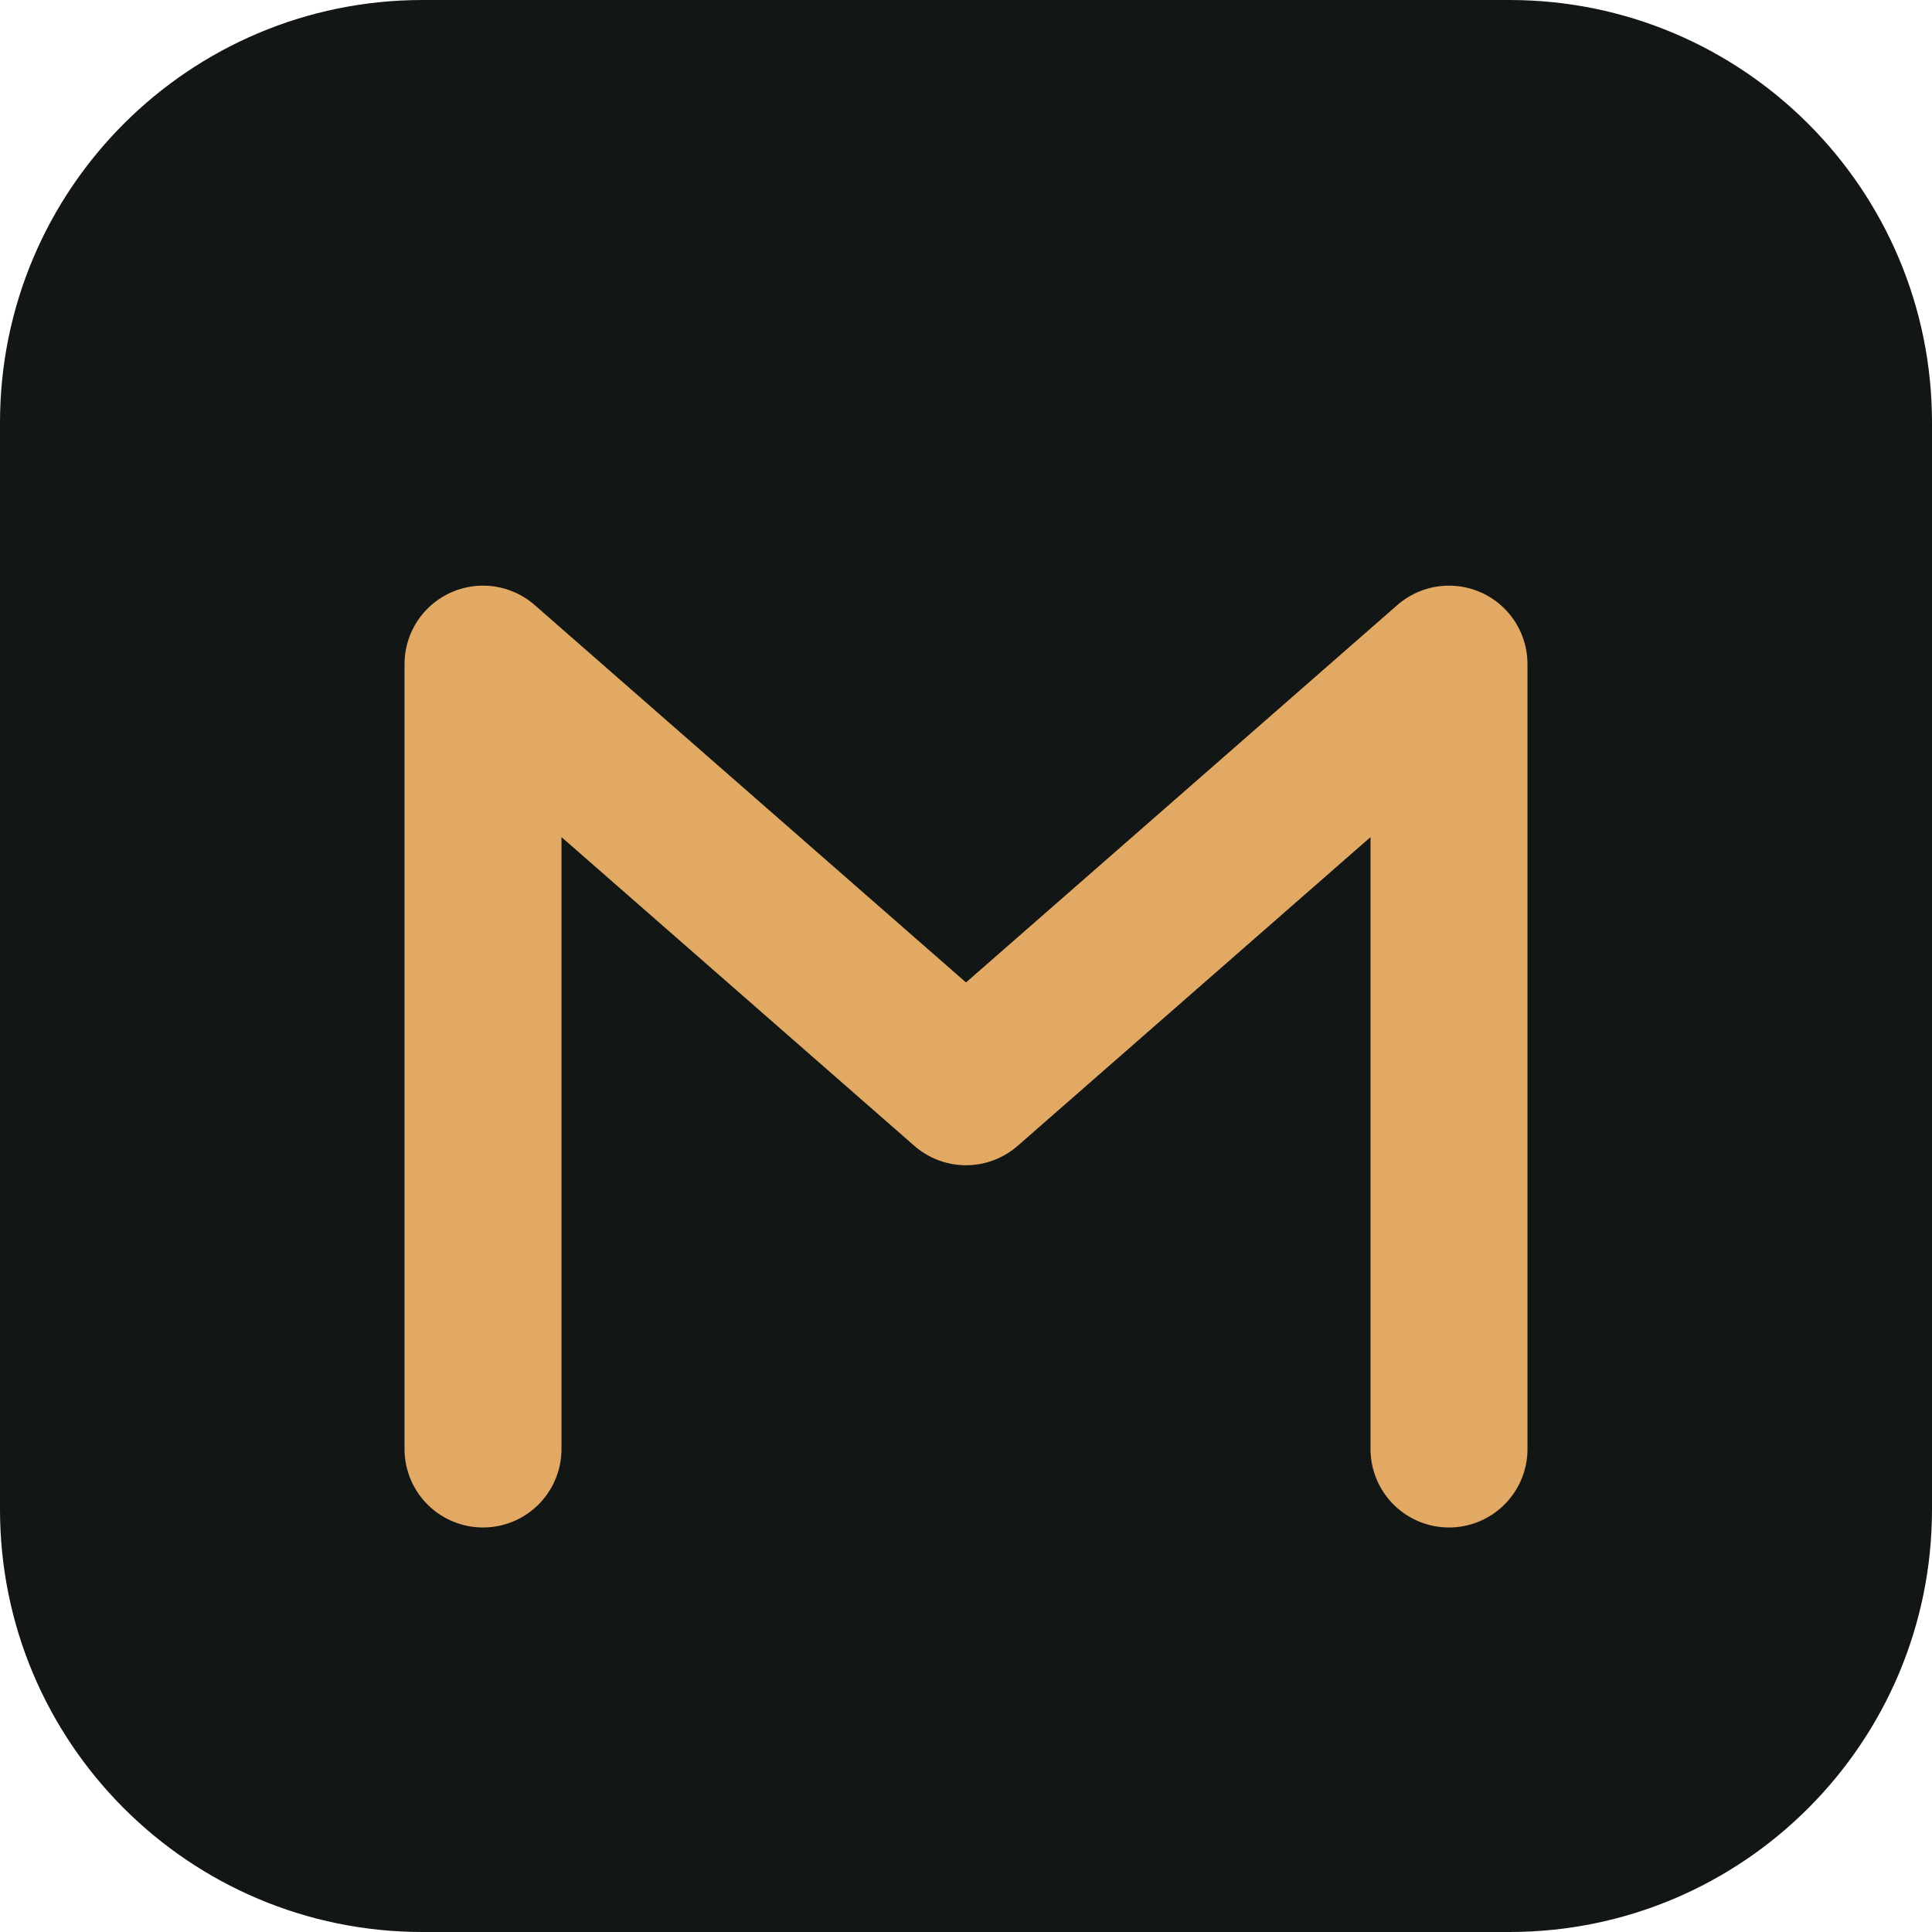
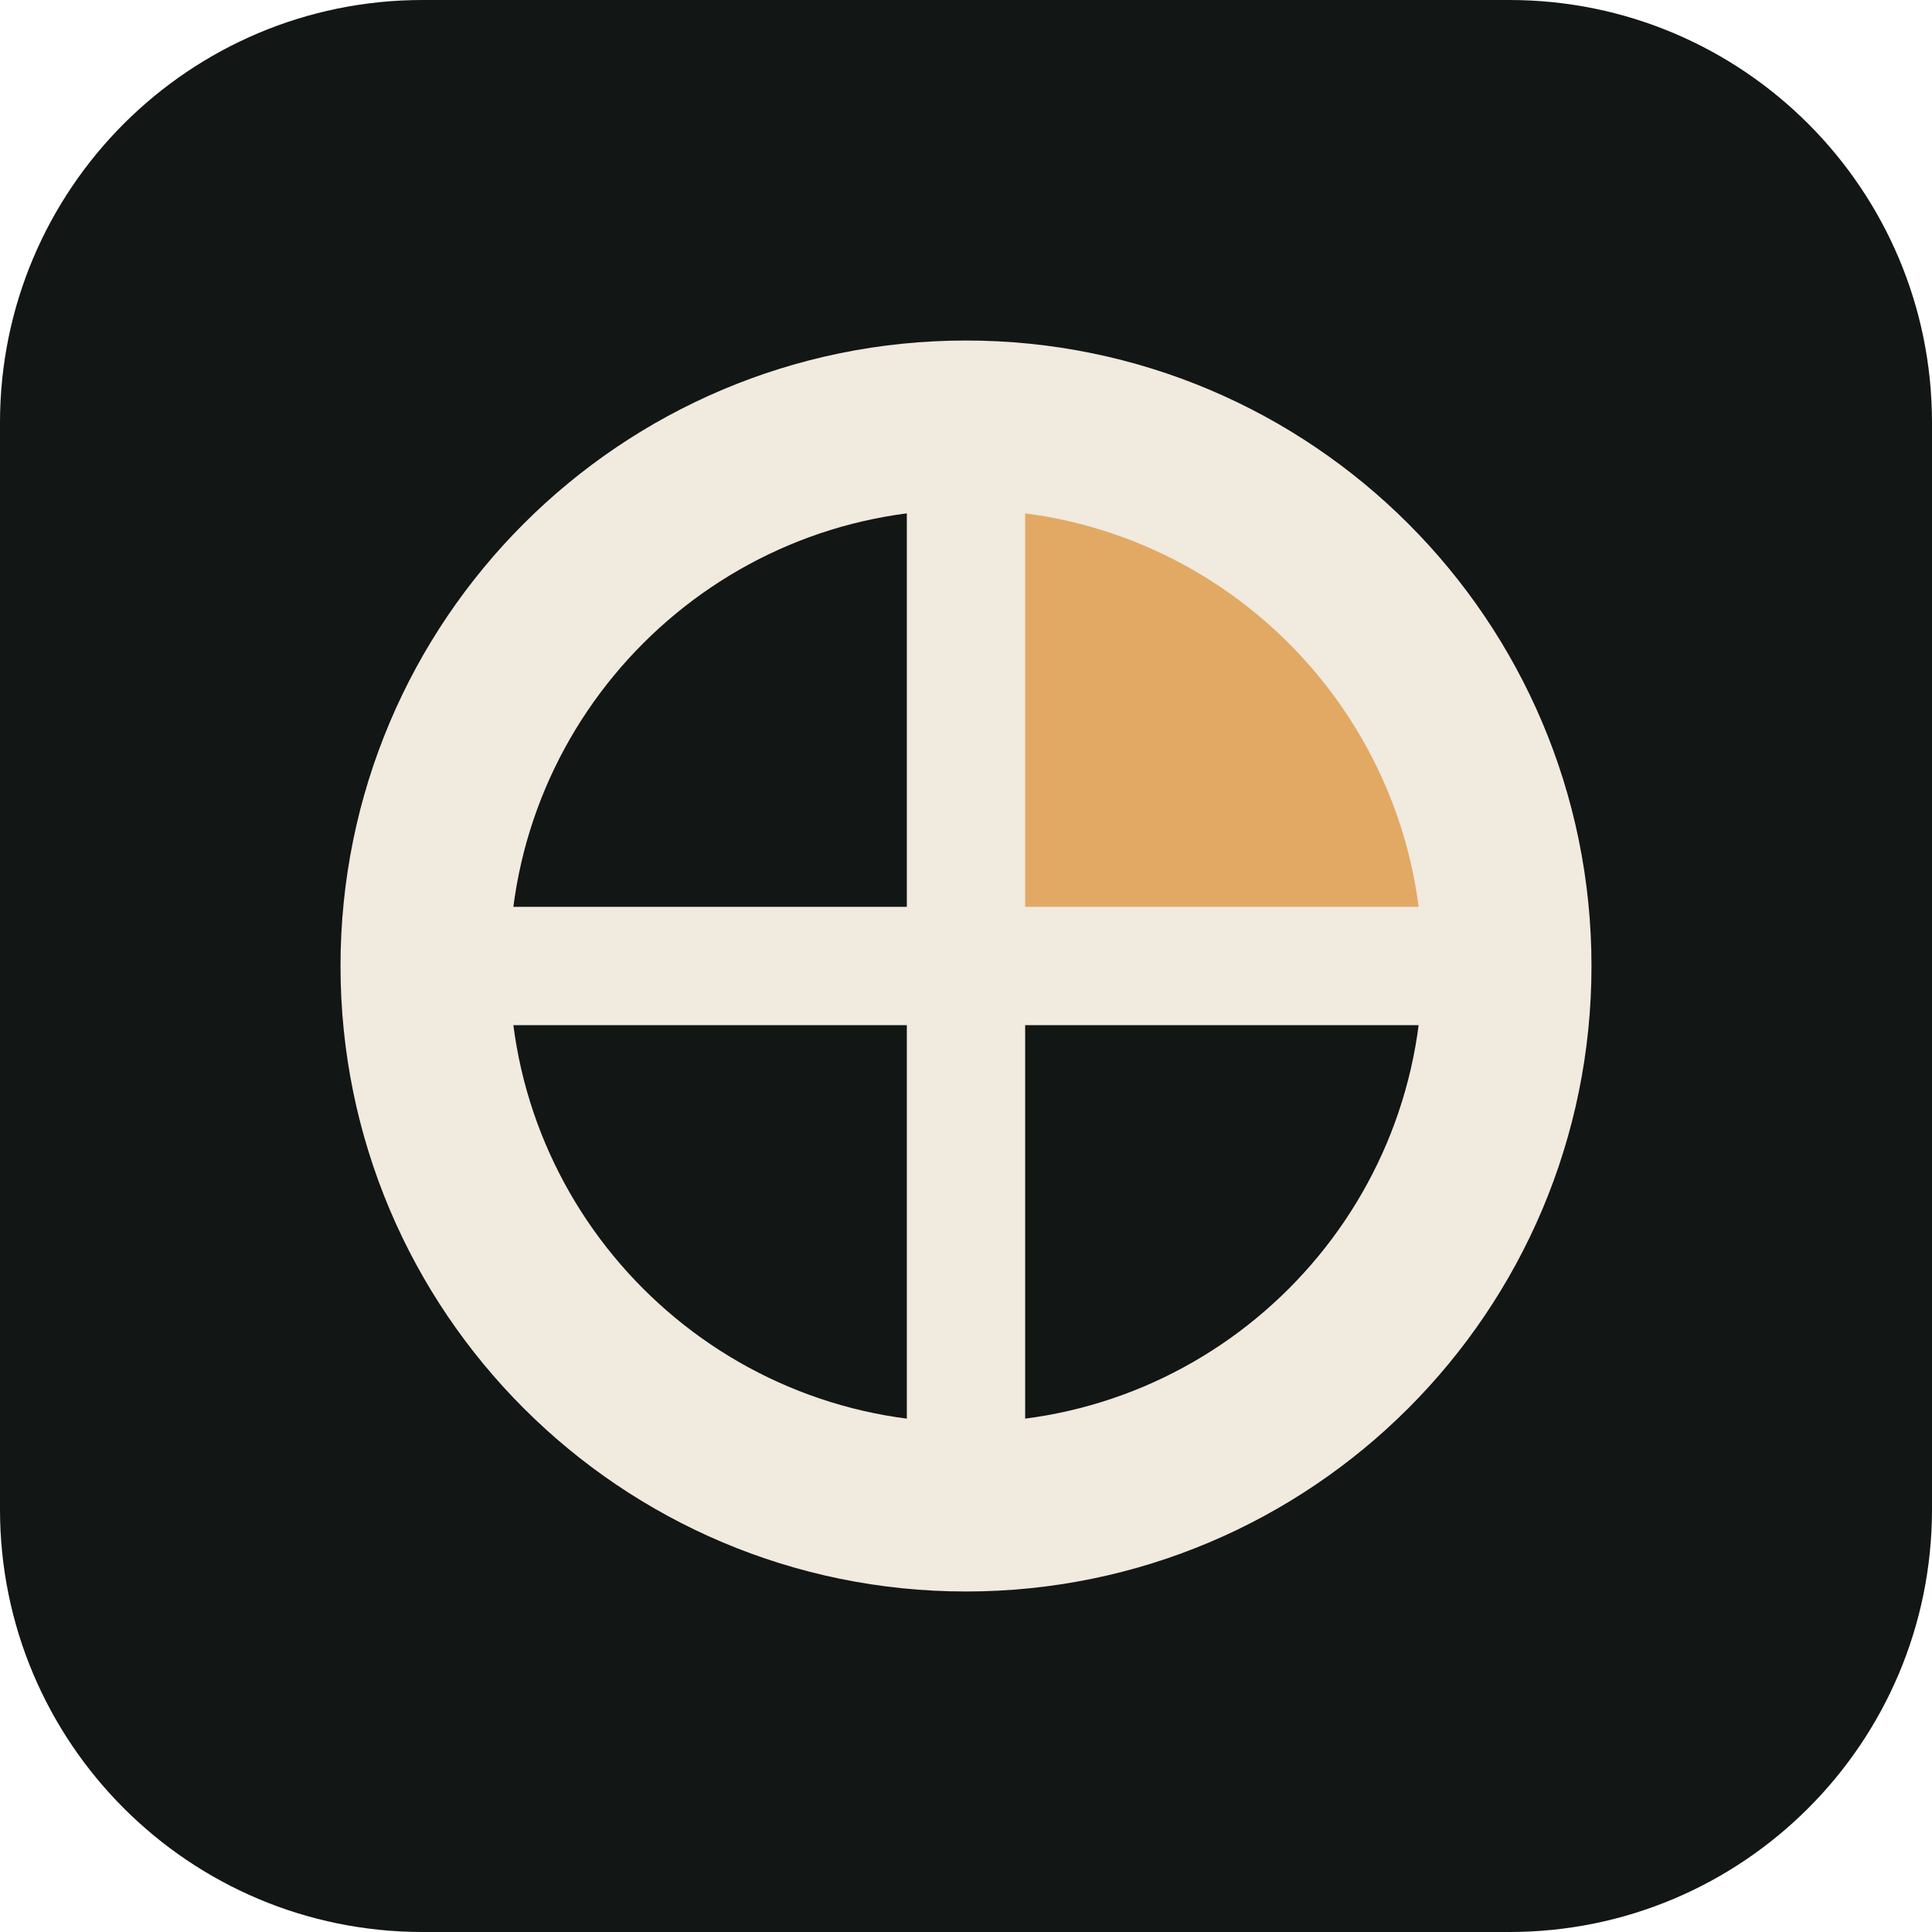
<svg xmlns="http://www.w3.org/2000/svg" viewBox="0 0 32 32">
  <rect width="32" height="32" rx="7" fill="#121614" />
-   <path d="M8 24V11l8 7 8-7v13" fill="none" stroke="#e2a964" stroke-width="2.6" stroke-linejoin="round" stroke-linecap="round" />
+   <path d="M16 16V7.04A8.96 8.96 0 0 1 24.96 16Z" fill="#e2a964" />
+   <circle cx="16" cy="16" r="8.96" fill="none" stroke="#f0eadf" stroke-width="2.8" />
+   <path d="M16 7.04v17.92M7.04 16h17.92" stroke="#f0eadf" stroke-width="1.96" />
</svg>
